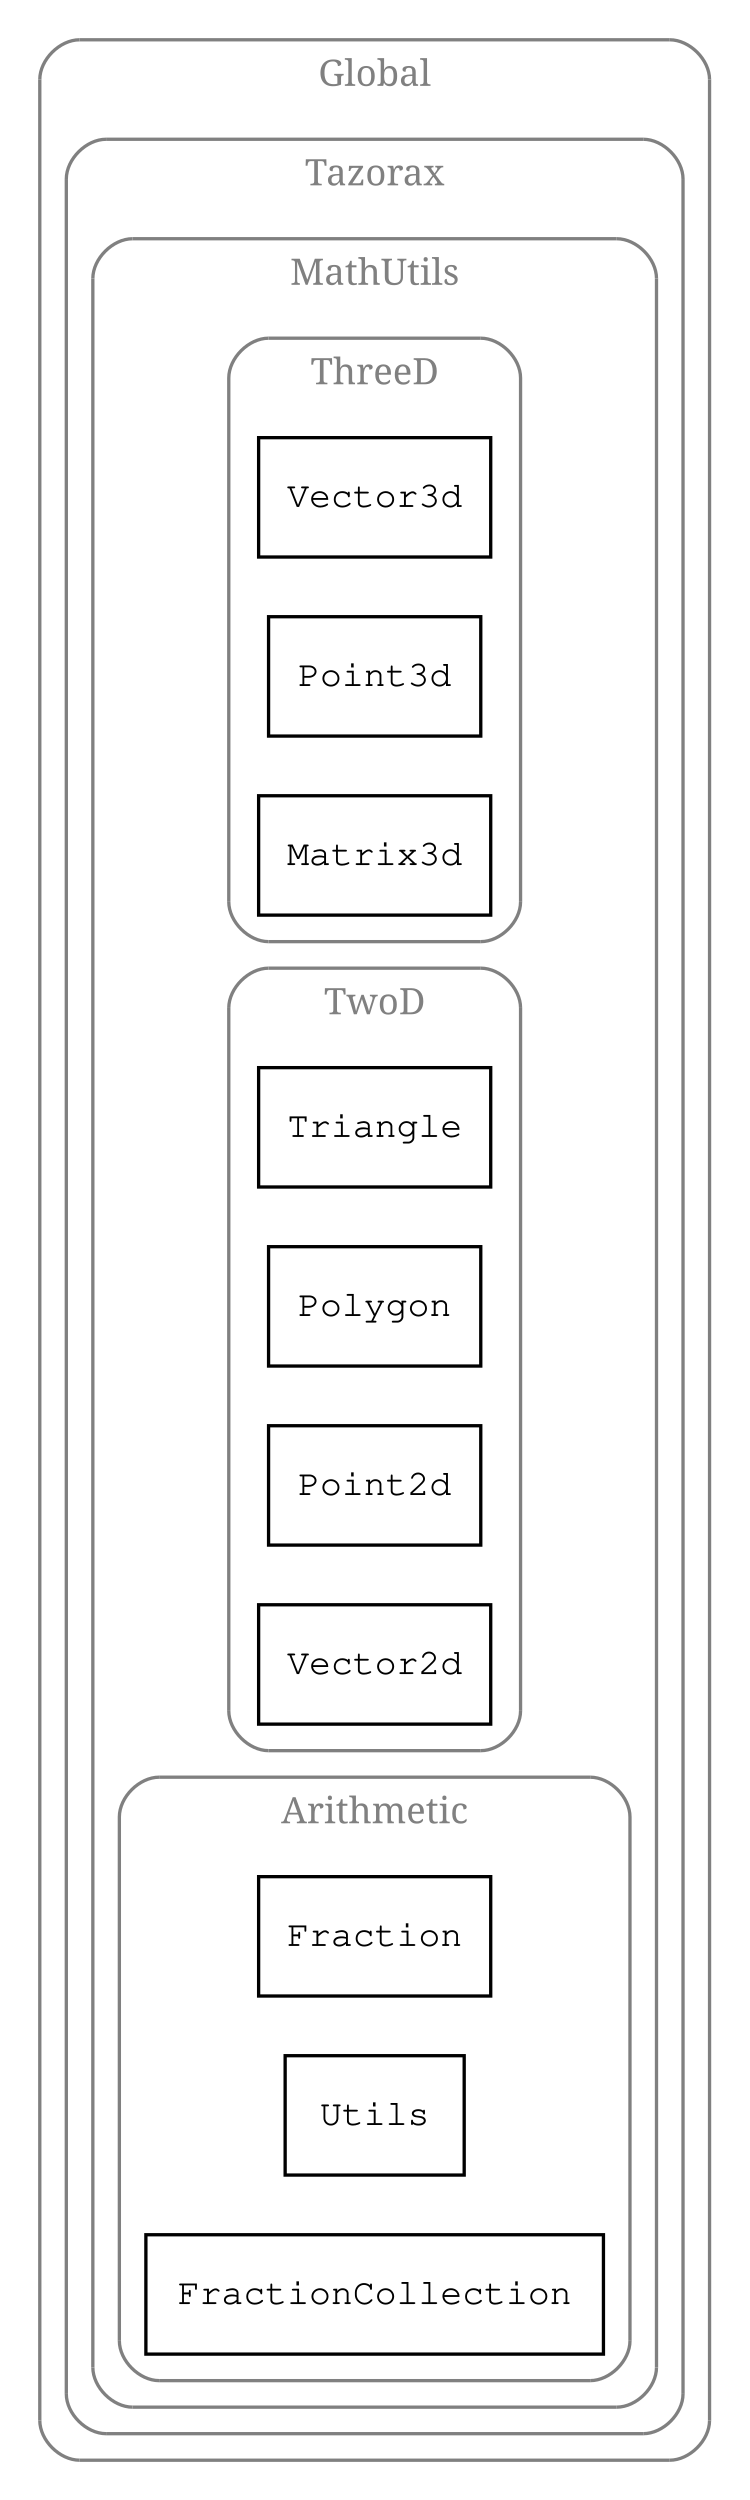
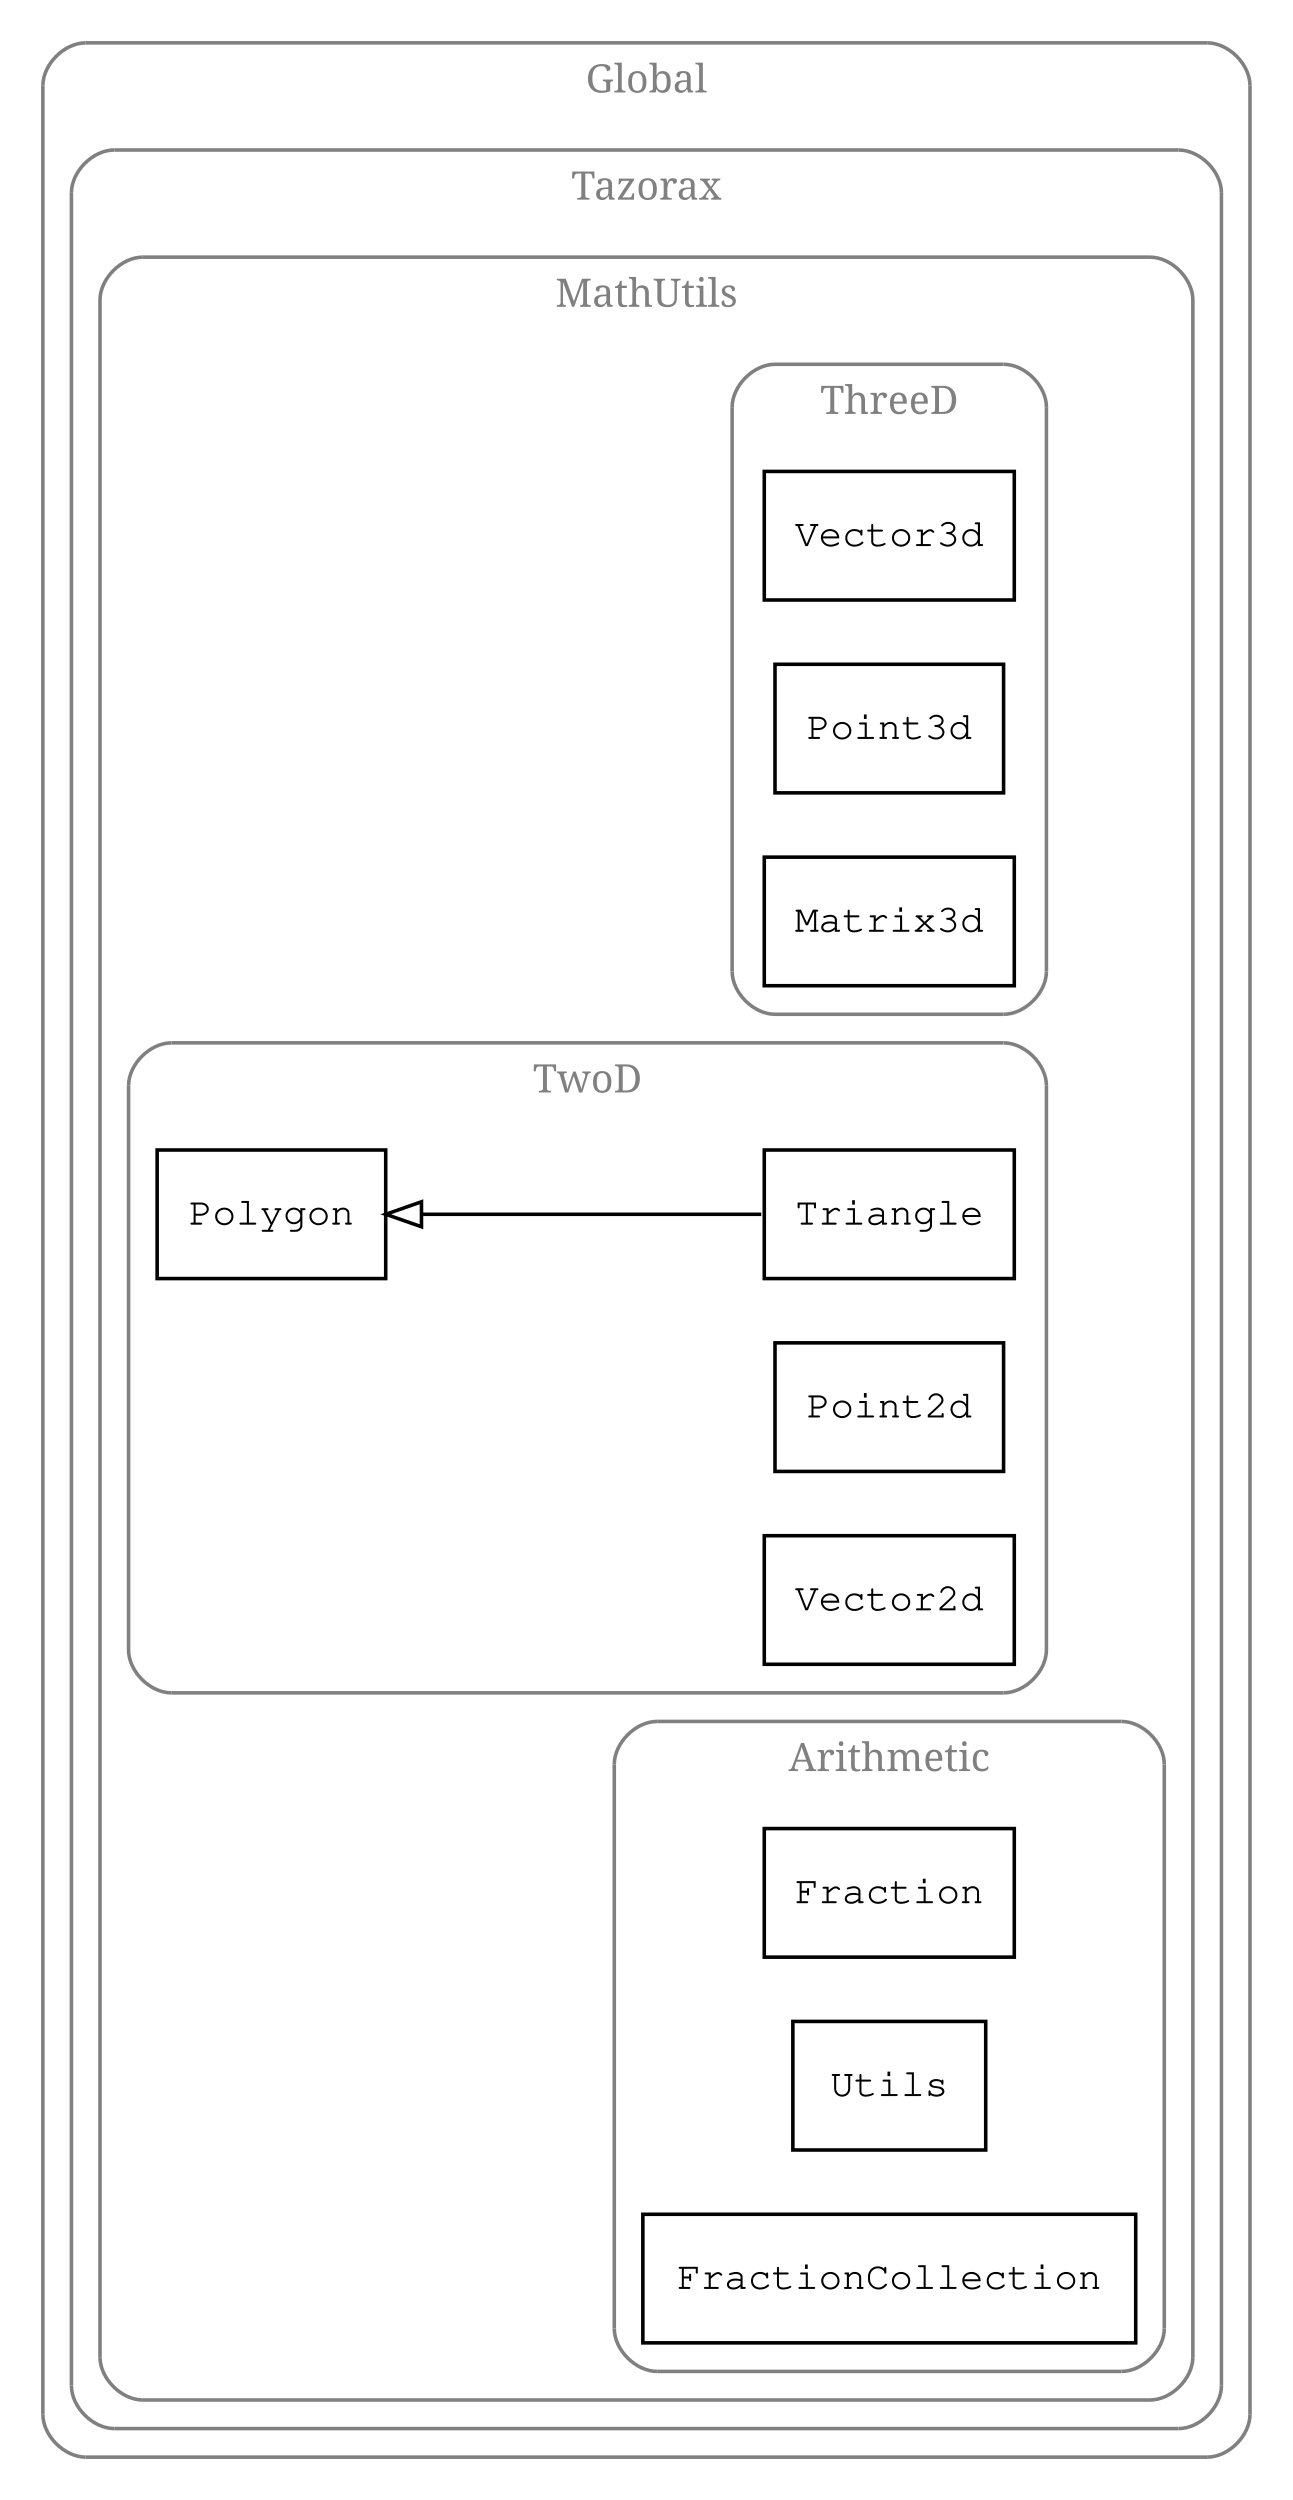
- <svg xmlns="http://www.w3.org/2000/svg" width="226pt" height="754pt" viewBox="0.00 0.00 226.00 754.00">
-   <g id="graph1" class="graph" transform="scale(1 1) rotate(0) translate(4 750)">
-     <polygon fill="white" stroke="white" points="-4,5 -4,-750 223,-750 223,5 -4,5" />
+ <svg xmlns="http://www.w3.org/2000/svg" width="362pt" height="700pt" viewBox="0.00 0.00 362.00 700.00">
+   <g id="graph1" class="graph" transform="scale(1 1) rotate(0) translate(4 696)">
+     <polygon fill="white" stroke="white" points="-4,5 -4,-696 359,-696 359,5 -4,5" />
    <g id="graph2" class="cluster">
-       <polyline fill="none" stroke="gray" points="20,-8 198,-8 " />
-       <path fill="none" stroke="gray" d="M198,-8C204,-8 210,-14 210,-20" />
-       <polyline fill="none" stroke="gray" points="210,-20 210,-726 " />
-       <path fill="none" stroke="gray" d="M210,-726C210,-732 204,-738 198,-738" />
-       <polyline fill="none" stroke="gray" points="198,-738 20,-738 " />
-       <path fill="none" stroke="gray" d="M20,-738C14,-738 8,-732 8,-726" />
-       <polyline fill="none" stroke="gray" points="8,-726 8,-20 " />
+       <polyline fill="none" stroke="gray" points="20,-8 334,-8 " />
+       <path fill="none" stroke="gray" d="M334,-8C340,-8 346,-14 346,-20" />
+       <polyline fill="none" stroke="gray" points="346,-20 346,-672 " />
+       <path fill="none" stroke="gray" d="M346,-672C346,-678 340,-684 334,-684" />
+       <polyline fill="none" stroke="gray" points="334,-684 20,-684 " />
+       <path fill="none" stroke="gray" d="M20,-684C14,-684 8,-678 8,-672" />
+       <polyline fill="none" stroke="gray" points="8,-672 8,-20 " />
      <path fill="none" stroke="gray" d="M8,-20C8,-14 14,-8 20,-8" />
-       <text text-anchor="middle" x="109" y="-724.1" font-family="Times Roman,serif" font-size="11.00" fill="gray">Global</text>
+       <text text-anchor="middle" x="177" y="-670.1" font-family="Times Roman,serif" font-size="11.00" fill="gray">Global</text>
    </g>
    <g id="graph3" class="cluster">
-       <polyline fill="none" stroke="gray" points="28,-16 190,-16 " />
-       <path fill="none" stroke="gray" d="M190,-16C196,-16 202,-22 202,-28" />
-       <polyline fill="none" stroke="gray" points="202,-28 202,-696 " />
-       <path fill="none" stroke="gray" d="M202,-696C202,-702 196,-708 190,-708" />
-       <polyline fill="none" stroke="gray" points="190,-708 28,-708 " />
-       <path fill="none" stroke="gray" d="M28,-708C22,-708 16,-702 16,-696" />
-       <polyline fill="none" stroke="gray" points="16,-696 16,-28 " />
+       <polyline fill="none" stroke="gray" points="28,-16 326,-16 " />
+       <path fill="none" stroke="gray" d="M326,-16C332,-16 338,-22 338,-28" />
+       <polyline fill="none" stroke="gray" points="338,-28 338,-642 " />
+       <path fill="none" stroke="gray" d="M338,-642C338,-648 332,-654 326,-654" />
+       <polyline fill="none" stroke="gray" points="326,-654 28,-654 " />
+       <path fill="none" stroke="gray" d="M28,-654C22,-654 16,-648 16,-642" />
+       <polyline fill="none" stroke="gray" points="16,-642 16,-28 " />
      <path fill="none" stroke="gray" d="M16,-28C16,-22 22,-16 28,-16" />
-       <text text-anchor="middle" x="109" y="-694.1" font-family="Times Roman,serif" font-size="11.00" fill="gray">Tazorax</text>
+       <text text-anchor="middle" x="177" y="-640.1" font-family="Times Roman,serif" font-size="11.00" fill="gray">Tazorax</text>
    </g>
    <g id="graph4" class="cluster">
-       <polyline fill="none" stroke="gray" points="36,-24 182,-24 " />
-       <path fill="none" stroke="gray" d="M182,-24C188,-24 194,-30 194,-36" />
-       <polyline fill="none" stroke="gray" points="194,-36 194,-666 " />
-       <path fill="none" stroke="gray" d="M194,-666C194,-672 188,-678 182,-678" />
-       <polyline fill="none" stroke="gray" points="182,-678 36,-678 " />
-       <path fill="none" stroke="gray" d="M36,-678C30,-678 24,-672 24,-666" />
-       <polyline fill="none" stroke="gray" points="24,-666 24,-36 " />
+       <polyline fill="none" stroke="gray" points="36,-24 318,-24 " />
+       <path fill="none" stroke="gray" d="M318,-24C324,-24 330,-30 330,-36" />
+       <polyline fill="none" stroke="gray" points="330,-36 330,-612 " />
+       <path fill="none" stroke="gray" d="M330,-612C330,-618 324,-624 318,-624" />
+       <polyline fill="none" stroke="gray" points="318,-624 36,-624 " />
+       <path fill="none" stroke="gray" d="M36,-624C30,-624 24,-618 24,-612" />
+       <polyline fill="none" stroke="gray" points="24,-612 24,-36 " />
      <path fill="none" stroke="gray" d="M24,-36C24,-30 30,-24 36,-24" />
-       <text text-anchor="middle" x="109" y="-664.1" font-family="Times Roman,serif" font-size="11.00" fill="gray">MathUtils</text>
+       <text text-anchor="middle" x="177" y="-610.1" font-family="Times Roman,serif" font-size="11.00" fill="gray">MathUtils</text>
    </g>
    <g id="graph5" class="cluster">
-       <polyline fill="none" stroke="gray" points="77,-466 141,-466 " />
-       <path fill="none" stroke="gray" d="M141,-466C147,-466 153,-472 153,-478" />
-       <polyline fill="none" stroke="gray" points="153,-478 153,-636 " />
-       <path fill="none" stroke="gray" d="M153,-636C153,-642 147,-648 141,-648" />
-       <polyline fill="none" stroke="gray" points="141,-648 77,-648 " />
-       <path fill="none" stroke="gray" d="M77,-648C71,-648 65,-642 65,-636" />
-       <polyline fill="none" stroke="gray" points="65,-636 65,-478 " />
-       <path fill="none" stroke="gray" d="M65,-478C65,-472 71,-466 77,-466" />
-       <text text-anchor="middle" x="109" y="-634.1" font-family="Times Roman,serif" font-size="11.00" fill="gray">ThreeD</text>
+       <polyline fill="none" stroke="gray" points="213,-412 277,-412 " />
+       <path fill="none" stroke="gray" d="M277,-412C283,-412 289,-418 289,-424" />
+       <polyline fill="none" stroke="gray" points="289,-424 289,-582 " />
+       <path fill="none" stroke="gray" d="M289,-582C289,-588 283,-594 277,-594" />
+       <polyline fill="none" stroke="gray" points="277,-594 213,-594 " />
+       <path fill="none" stroke="gray" d="M213,-594C207,-594 201,-588 201,-582" />
+       <polyline fill="none" stroke="gray" points="201,-582 201,-424 " />
+       <path fill="none" stroke="gray" d="M201,-424C201,-418 207,-412 213,-412" />
+       <text text-anchor="middle" x="245" y="-580.1" font-family="Times Roman,serif" font-size="11.00" fill="gray">ThreeD</text>
    </g>
    <g id="graph6" class="cluster">
-       <polyline fill="none" stroke="gray" points="77,-222 141,-222 " />
-       <path fill="none" stroke="gray" d="M141,-222C147,-222 153,-228 153,-234" />
-       <polyline fill="none" stroke="gray" points="153,-234 153,-446 " />
-       <path fill="none" stroke="gray" d="M153,-446C153,-452 147,-458 141,-458" />
-       <polyline fill="none" stroke="gray" points="141,-458 77,-458 " />
-       <path fill="none" stroke="gray" d="M77,-458C71,-458 65,-452 65,-446" />
-       <polyline fill="none" stroke="gray" points="65,-446 65,-234 " />
-       <path fill="none" stroke="gray" d="M65,-234C65,-228 71,-222 77,-222" />
-       <text text-anchor="middle" x="109" y="-444.1" font-family="Times Roman,serif" font-size="11.00" fill="gray">TwoD</text>
+       <polyline fill="none" stroke="gray" points="44,-222 277,-222 " />
+       <path fill="none" stroke="gray" d="M277,-222C283,-222 289,-228 289,-234" />
+       <polyline fill="none" stroke="gray" points="289,-234 289,-392 " />
+       <path fill="none" stroke="gray" d="M289,-392C289,-398 283,-404 277,-404" />
+       <polyline fill="none" stroke="gray" points="277,-404 44,-404 " />
+       <path fill="none" stroke="gray" d="M44,-404C38,-404 32,-398 32,-392" />
+       <polyline fill="none" stroke="gray" points="32,-392 32,-234 " />
+       <path fill="none" stroke="gray" d="M32,-234C32,-228 38,-222 44,-222" />
+       <text text-anchor="middle" x="160.5" y="-390.1" font-family="Times Roman,serif" font-size="11.00" fill="gray">TwoD</text>
    </g>
    <g id="graph7" class="cluster">
-       <polyline fill="none" stroke="gray" points="44,-32 174,-32 " />
-       <path fill="none" stroke="gray" d="M174,-32C180,-32 186,-38 186,-44" />
-       <polyline fill="none" stroke="gray" points="186,-44 186,-202 " />
-       <path fill="none" stroke="gray" d="M186,-202C186,-208 180,-214 174,-214" />
-       <polyline fill="none" stroke="gray" points="174,-214 44,-214 " />
-       <path fill="none" stroke="gray" d="M44,-214C38,-214 32,-208 32,-202" />
-       <polyline fill="none" stroke="gray" points="32,-202 32,-44 " />
-       <path fill="none" stroke="gray" d="M32,-44C32,-38 38,-32 44,-32" />
-       <text text-anchor="middle" x="109" y="-200.1" font-family="Times Roman,serif" font-size="11.00" fill="gray">Arithmetic</text>
+       <polyline fill="none" stroke="gray" points="180,-32 310,-32 " />
+       <path fill="none" stroke="gray" d="M310,-32C316,-32 322,-38 322,-44" />
+       <polyline fill="none" stroke="gray" points="322,-44 322,-202 " />
+       <path fill="none" stroke="gray" d="M322,-202C322,-208 316,-214 310,-214" />
+       <polyline fill="none" stroke="gray" points="310,-214 180,-214 " />
+       <path fill="none" stroke="gray" d="M180,-214C174,-214 168,-208 168,-202" />
+       <polyline fill="none" stroke="gray" points="168,-202 168,-44 " />
+       <path fill="none" stroke="gray" d="M168,-44C168,-38 174,-32 180,-32" />
+       <text text-anchor="middle" x="245" y="-200.1" font-family="Times Roman,serif" font-size="11.00" fill="gray">Arithmetic</text>
    </g>
    <g id="node5" class="node">
-       <polygon fill="none" stroke="black" points="144,-618 74,-618 74,-582 144,-582 144,-618" />
-       <text text-anchor="middle" x="109" y="-597.1" font-family="Courier,monospace" font-size="11.00">Vector3d</text>
+       <polygon fill="none" stroke="black" points="280,-564 210,-564 210,-528 280,-528 280,-564" />
+       <text text-anchor="middle" x="245" y="-543.1" font-family="Courier,monospace" font-size="11.00">Vector3d</text>
    </g>
    <g id="node6" class="node">
-       <polygon fill="none" stroke="black" points="141,-564 77,-564 77,-528 141,-528 141,-564" />
-       <text text-anchor="middle" x="109" y="-543.1" font-family="Courier,monospace" font-size="11.00">Point3d</text>
+       <polygon fill="none" stroke="black" points="277,-510 213,-510 213,-474 277,-474 277,-510" />
+       <text text-anchor="middle" x="245" y="-489.1" font-family="Courier,monospace" font-size="11.00">Point3d</text>
    </g>
    <g id="node7" class="node">
-       <polygon fill="none" stroke="black" points="144,-510 74,-510 74,-474 144,-474 144,-510" />
-       <text text-anchor="middle" x="109" y="-489.1" font-family="Courier,monospace" font-size="11.00">Matrix3d</text>
+       <polygon fill="none" stroke="black" points="280,-456 210,-456 210,-420 280,-420 280,-456" />
+       <text text-anchor="middle" x="245" y="-435.1" font-family="Courier,monospace" font-size="11.00">Matrix3d</text>
    </g>
    <g id="node9" class="node">
-       <polygon fill="none" stroke="black" points="144,-428 74,-428 74,-392 144,-392 144,-428" />
-       <text text-anchor="middle" x="109" y="-407.1" font-family="Courier,monospace" font-size="11.00">Triangle</text>
+       <polygon fill="none" stroke="black" points="280,-374 210,-374 210,-338 280,-338 280,-374" />
+       <text text-anchor="middle" x="245" y="-353.1" font-family="Courier,monospace" font-size="11.00">Triangle</text>
    </g>
    <g id="node10" class="node">
-       <polygon fill="none" stroke="black" points="141,-374 77,-374 77,-338 141,-338 141,-374" />
-       <text text-anchor="middle" x="109" y="-353.1" font-family="Courier,monospace" font-size="11.00">Polygon</text>
+       <polygon fill="none" stroke="black" points="104,-374 40,-374 40,-338 104,-338 104,-374" />
+       <text text-anchor="middle" x="72" y="-353.1" font-family="Courier,monospace" font-size="11.00">Polygon</text>
+     </g>
+     <g id="edge8" class="edge">
+       <path fill="none" stroke="black" d="M209.154,-356C181.565,-356 143.36,-356 114.278,-356" />
+       <polygon fill="none" stroke="black" points="114.013,-352.5 104.013,-356 114.013,-359.5 114.013,-352.5" />
    </g>
    <g id="node11" class="node">
-       <polygon fill="none" stroke="black" points="141,-320 77,-320 77,-284 141,-284 141,-320" />
-       <text text-anchor="middle" x="109" y="-299.1" font-family="Courier,monospace" font-size="11.00">Point2d</text>
+       <polygon fill="none" stroke="black" points="277,-320 213,-320 213,-284 277,-284 277,-320" />
+       <text text-anchor="middle" x="245" y="-299.1" font-family="Courier,monospace" font-size="11.00">Point2d</text>
    </g>
    <g id="node12" class="node">
-       <polygon fill="none" stroke="black" points="144,-266 74,-266 74,-230 144,-230 144,-266" />
-       <text text-anchor="middle" x="109" y="-245.1" font-family="Courier,monospace" font-size="11.00">Vector2d</text>
+       <polygon fill="none" stroke="black" points="280,-266 210,-266 210,-230 280,-230 280,-266" />
+       <text text-anchor="middle" x="245" y="-245.1" font-family="Courier,monospace" font-size="11.00">Vector2d</text>
    </g>
    <g id="node14" class="node">
-       <polygon fill="none" stroke="black" points="144,-184 74,-184 74,-148 144,-148 144,-184" />
-       <text text-anchor="middle" x="109" y="-163.1" font-family="Courier,monospace" font-size="11.00">Fraction</text>
+       <polygon fill="none" stroke="black" points="280,-184 210,-184 210,-148 280,-148 280,-184" />
+       <text text-anchor="middle" x="245" y="-163.1" font-family="Courier,monospace" font-size="11.00">Fraction</text>
    </g>
    <g id="node15" class="node">
-       <polygon fill="none" stroke="black" points="136,-130 82,-130 82,-94 136,-94 136,-130" />
-       <text text-anchor="middle" x="109" y="-109.1" font-family="Courier,monospace" font-size="11.00">Utils</text>
+       <polygon fill="none" stroke="black" points="272,-130 218,-130 218,-94 272,-94 272,-130" />
+       <text text-anchor="middle" x="245" y="-109.1" font-family="Courier,monospace" font-size="11.00">Utils</text>
    </g>
    <g id="node16" class="node">
-       <polygon fill="none" stroke="black" points="178,-76 40,-76 40,-40 178,-40 178,-76" />
-       <text text-anchor="middle" x="109" y="-55.1" font-family="Courier,monospace" font-size="11.00">FractionCollection</text>
+       <polygon fill="none" stroke="black" points="314,-76 176,-76 176,-40 314,-40 314,-76" />
+       <text text-anchor="middle" x="245" y="-55.1" font-family="Courier,monospace" font-size="11.00">FractionCollection</text>
    </g>
  </g>
</svg>
